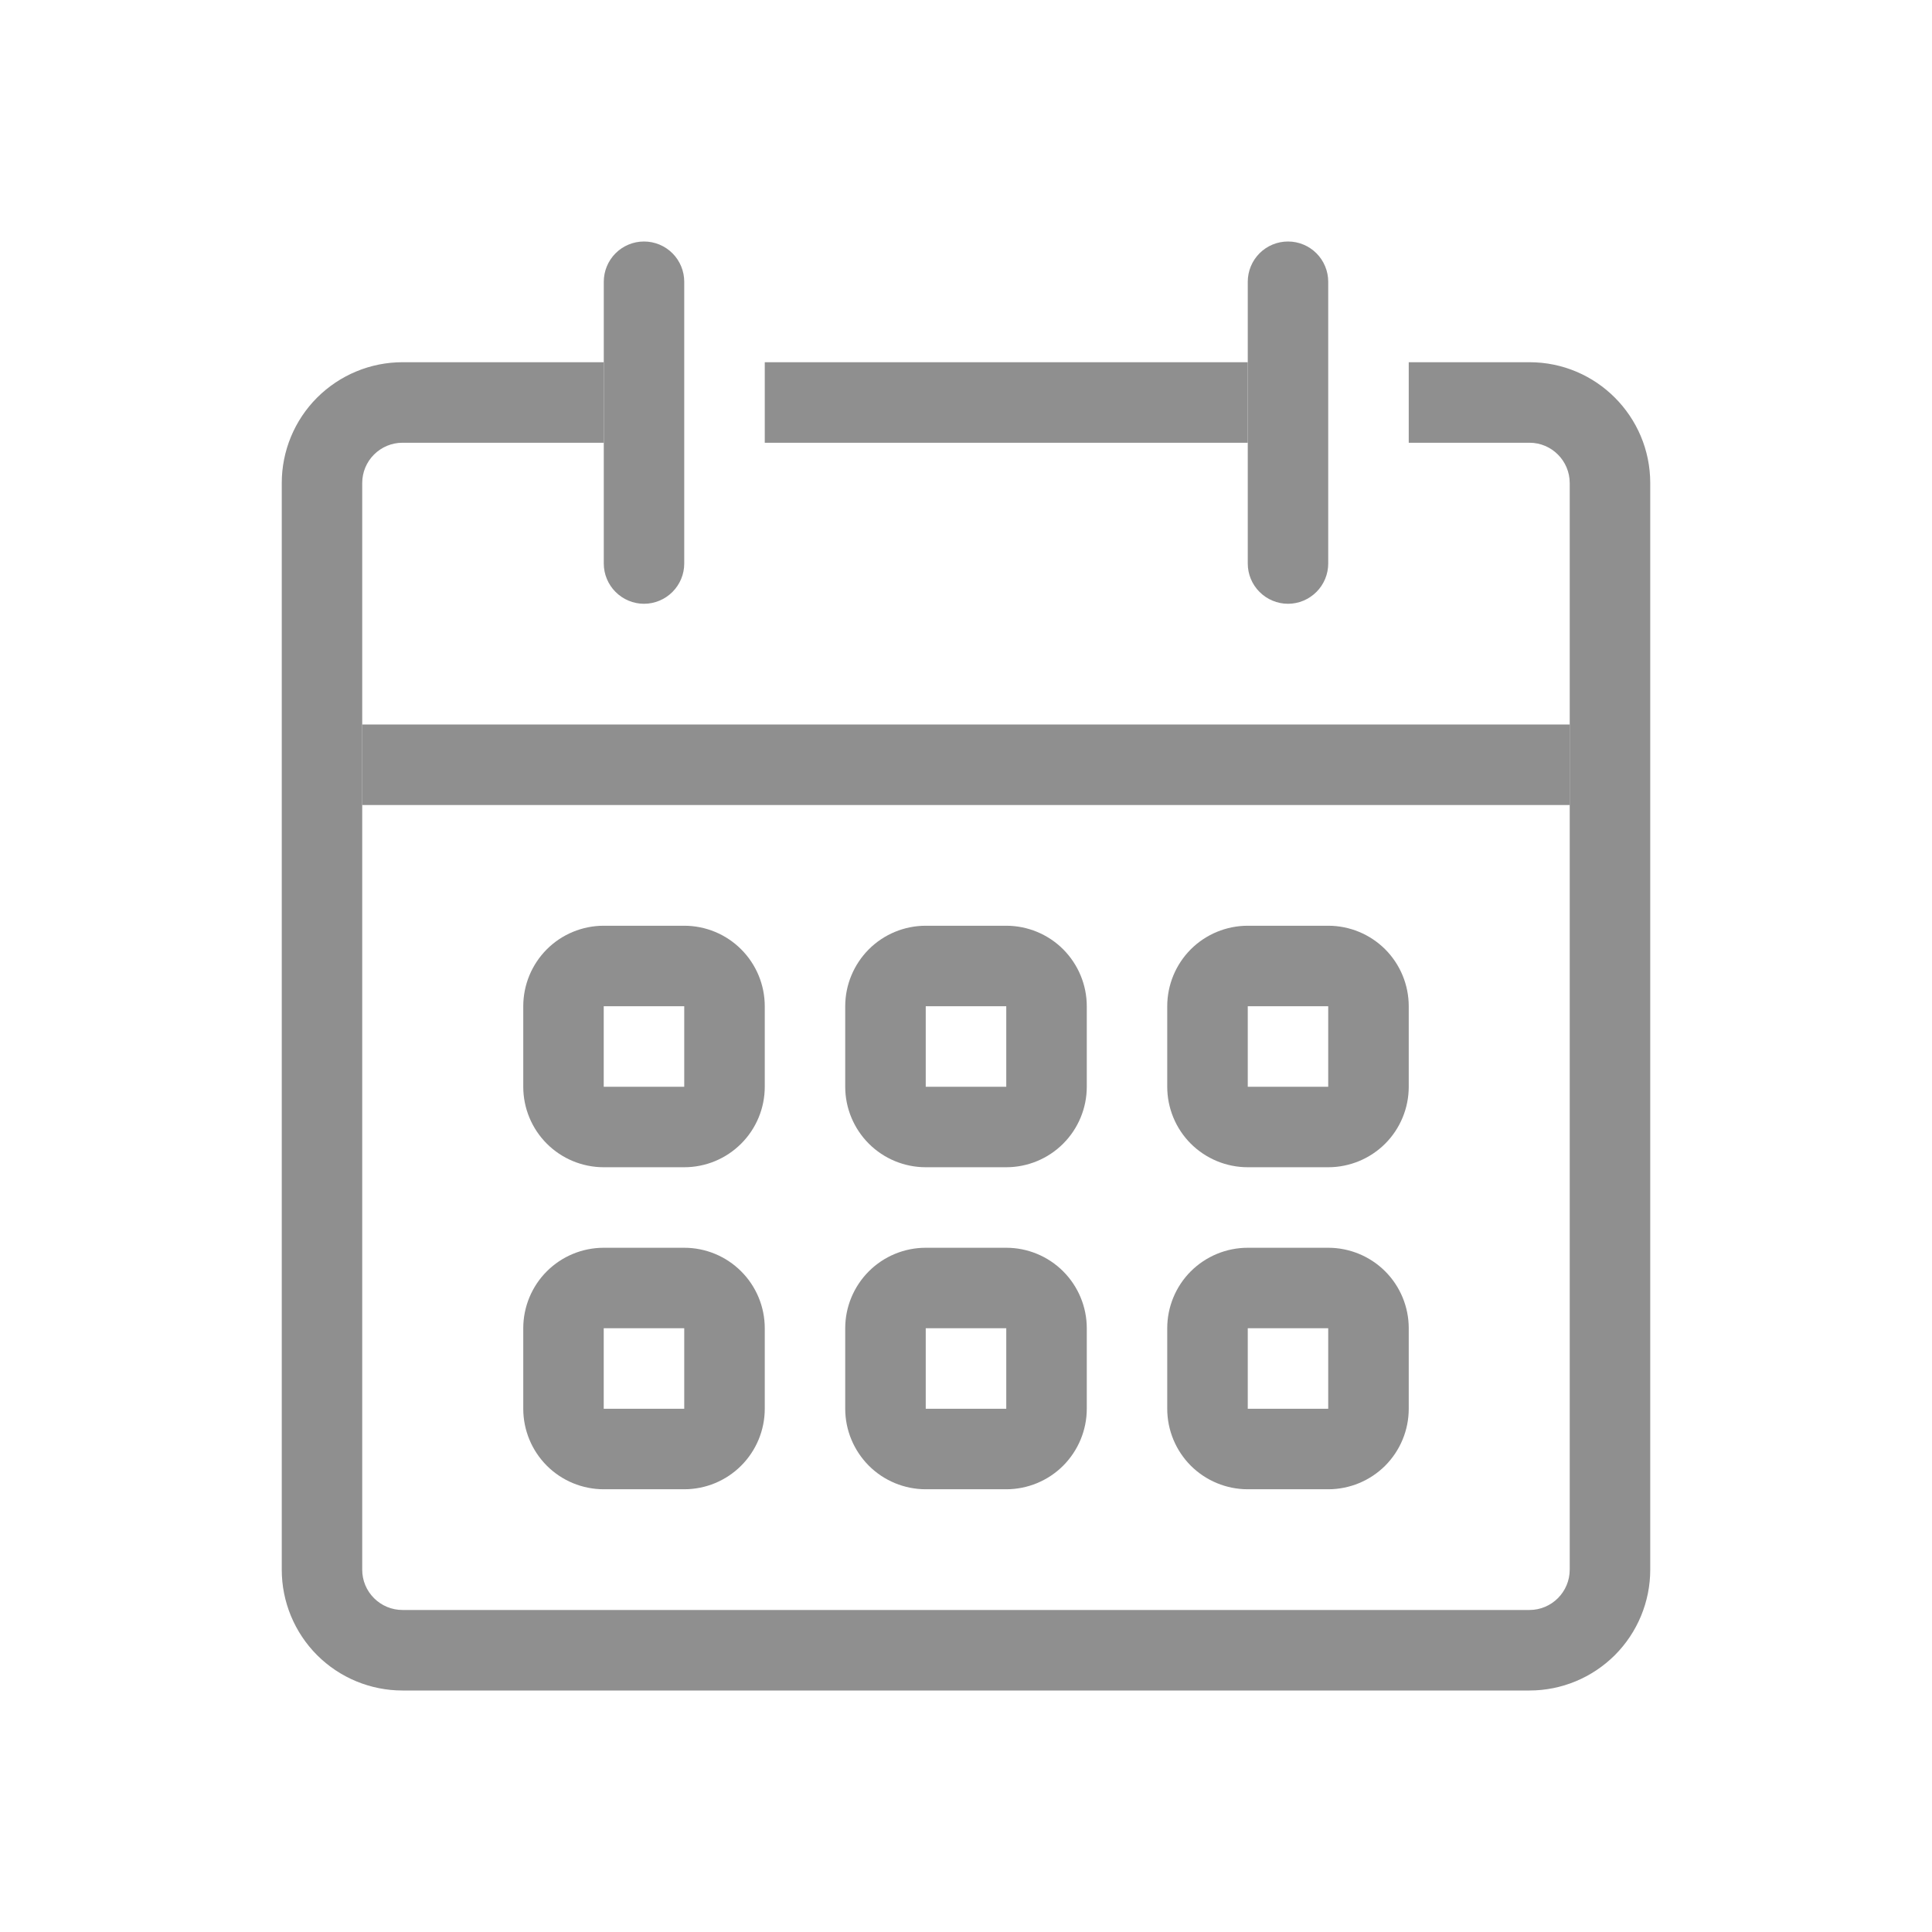
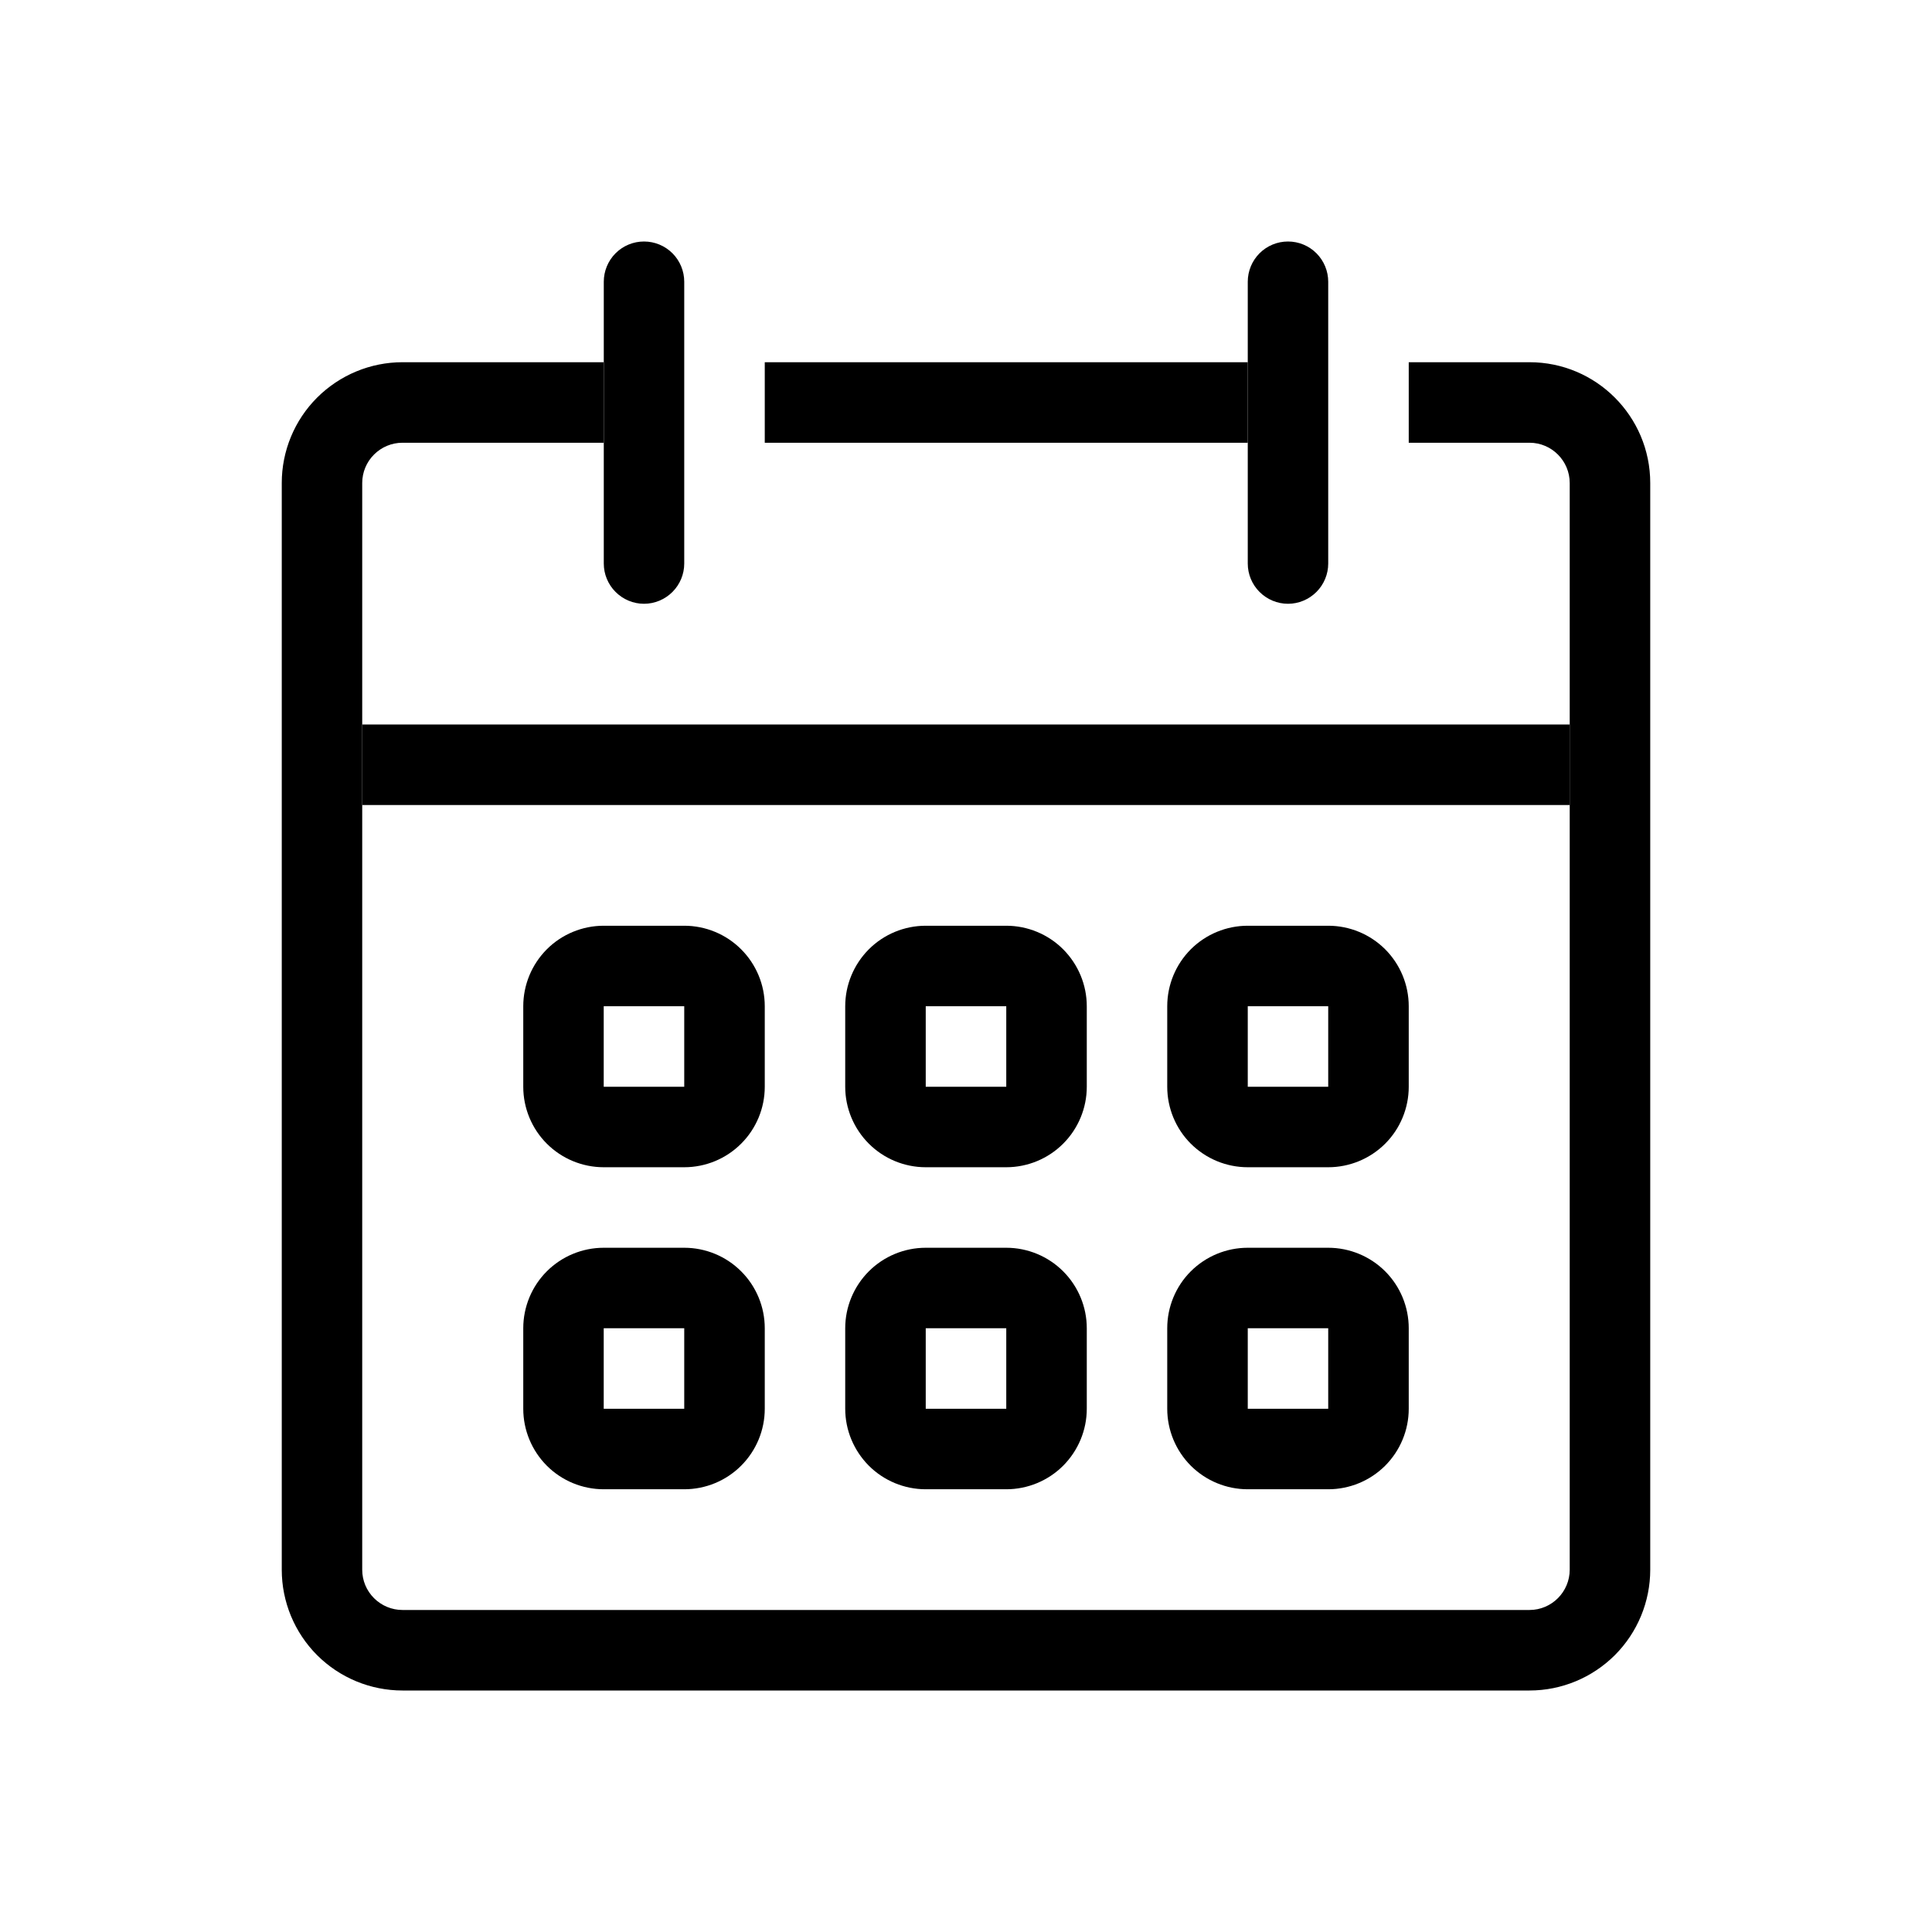
<svg xmlns="http://www.w3.org/2000/svg" width="31" height="31" viewBox="0 0 31 31" fill="none">
-   <path fill-rule="evenodd" clip-rule="evenodd" d="M10.979 16.146H9.687V17.438H10.979V16.146ZM9.687 14.854C9.345 14.854 9.016 14.99 8.774 15.232C8.532 15.475 8.396 15.803 8.396 16.146V17.438C8.396 17.78 8.532 18.109 8.774 18.351C9.016 18.593 9.345 18.729 9.687 18.729H10.979C11.322 18.729 11.65 18.593 11.892 18.351C12.135 18.109 12.271 17.78 12.271 17.438V16.146C12.271 15.803 12.135 15.475 11.892 15.232C11.65 14.99 11.322 14.854 10.979 14.854H9.687Z" fill="#8F8F8F" />
-   <path fill-rule="evenodd" clip-rule="evenodd" d="M16.146 16.146H14.854V17.438H16.146V16.146ZM14.854 14.854C14.512 14.854 14.183 14.99 13.941 15.232C13.699 15.475 13.562 15.803 13.562 16.146V17.438C13.562 17.78 13.699 18.109 13.941 18.351C14.183 18.593 14.512 18.729 14.854 18.729H16.146C16.488 18.729 16.817 18.593 17.059 18.351C17.301 18.109 17.438 17.78 17.438 17.438V16.146C17.438 15.803 17.301 15.475 17.059 15.232C16.817 14.99 16.488 14.854 16.146 14.854H14.854Z" fill="#8F8F8F" />
-   <path fill-rule="evenodd" clip-rule="evenodd" d="M21.312 16.146H20.021V17.438H21.312V16.146ZM20.021 14.854C19.678 14.854 19.35 14.99 19.107 15.232C18.865 15.475 18.729 15.803 18.729 16.146V17.438C18.729 17.78 18.865 18.109 19.107 18.351C19.35 18.593 19.678 18.729 20.021 18.729H21.312C21.655 18.729 21.983 18.593 22.226 18.351C22.468 18.109 22.604 17.78 22.604 17.438V16.146C22.604 15.803 22.468 15.475 22.226 15.232C21.983 14.99 21.655 14.854 21.312 14.854H20.021Z" fill="#8F8F8F" />
-   <path fill-rule="evenodd" clip-rule="evenodd" d="M10.979 21.312H9.687V22.604H10.979V21.312ZM9.687 20.021C9.345 20.021 9.016 20.157 8.774 20.399C8.532 20.641 8.396 20.97 8.396 21.312V22.604C8.396 22.947 8.532 23.275 8.774 23.518C9.016 23.76 9.345 23.896 9.687 23.896H10.979C11.322 23.896 11.65 23.76 11.892 23.518C12.135 23.275 12.271 22.947 12.271 22.604V21.312C12.271 20.97 12.135 20.641 11.892 20.399C11.65 20.157 11.322 20.021 10.979 20.021H9.687Z" fill="#8F8F8F" />
-   <path fill-rule="evenodd" clip-rule="evenodd" d="M16.146 21.312H14.854V22.604H16.146V21.312ZM14.854 20.021C14.512 20.021 14.183 20.157 13.941 20.399C13.699 20.641 13.562 20.97 13.562 21.312V22.604C13.562 22.947 13.699 23.275 13.941 23.518C14.183 23.76 14.512 23.896 14.854 23.896H16.146C16.488 23.896 16.817 23.76 17.059 23.518C17.301 23.275 17.438 22.947 17.438 22.604V21.312C17.438 20.97 17.301 20.641 17.059 20.399C16.817 20.157 16.488 20.021 16.146 20.021H14.854Z" fill="#8F8F8F" />
-   <path fill-rule="evenodd" clip-rule="evenodd" d="M21.312 21.312H20.021V22.604H21.312V21.312ZM20.021 20.021C19.678 20.021 19.35 20.157 19.107 20.399C18.865 20.641 18.729 20.97 18.729 21.312V22.604C18.729 22.947 18.865 23.275 19.107 23.518C19.35 23.76 19.678 23.896 20.021 23.896H21.312C21.655 23.896 21.983 23.76 22.226 23.518C22.468 23.275 22.604 22.947 22.604 22.604V21.312C22.604 20.97 22.468 20.641 22.226 20.399C21.983 20.157 21.655 20.021 21.312 20.021H20.021Z" fill="#8F8F8F" />
-   <path fill-rule="evenodd" clip-rule="evenodd" d="M6.458 7.104C6.287 7.104 6.123 7.172 6.002 7.293C5.88 7.414 5.812 7.579 5.812 7.75V25.188C5.812 25.359 5.88 25.523 6.002 25.644C6.123 25.765 6.287 25.833 6.458 25.833H24.542C24.897 25.833 25.187 25.543 25.187 25.186V7.751C25.187 7.394 24.897 7.104 24.542 7.104H22.604V5.812H24.542C25.612 5.812 26.479 6.682 26.479 7.751V25.186C26.479 25.7 26.275 26.193 25.912 26.557C25.548 26.92 25.056 27.125 24.542 27.125H6.458C5.944 27.125 5.452 26.921 5.088 26.558C4.725 26.194 4.521 25.701 4.521 25.188V7.75C4.521 7.236 4.725 6.743 5.088 6.38C5.452 6.017 5.944 5.812 6.458 5.812H9.687V7.104H6.458ZM20.021 7.104H12.271V5.812H20.021V7.104Z" fill="#8F8F8F" />
-   <path fill-rule="evenodd" clip-rule="evenodd" d="M25.188 12.917H5.812V11.625H25.188V12.917Z" fill="#8F8F8F" />
-   <path d="M9.688 4.521C9.688 4.35 9.756 4.185 9.877 4.064C9.998 3.943 10.162 3.875 10.333 3.875C10.505 3.875 10.669 3.943 10.79 4.064C10.911 4.185 10.979 4.35 10.979 4.521V9.042C10.979 9.213 10.911 9.377 10.79 9.498C10.669 9.619 10.505 9.688 10.333 9.688C10.162 9.688 9.998 9.619 9.877 9.498C9.756 9.377 9.688 9.213 9.688 9.042V4.521Z" fill="#8F8F8F" />
-   <path d="M20.021 4.521C20.021 4.35 20.089 4.185 20.21 4.064C20.331 3.943 20.495 3.875 20.667 3.875C20.838 3.875 21.002 3.943 21.123 4.064C21.244 4.185 21.312 4.35 21.312 4.521V9.042C21.312 9.213 21.244 9.377 21.123 9.498C21.002 9.619 20.838 9.688 20.667 9.688C20.495 9.688 20.331 9.619 20.21 9.498C20.089 9.377 20.021 9.213 20.021 9.042V4.521Z" fill="#8F8F8F" />
+   <path fill-rule="evenodd" clip-rule="evenodd" d="M10.979 16.146H9.687V17.438H10.979V16.146ZM9.687 14.854C9.345 14.854 9.016 14.99 8.774 15.232C8.532 15.475 8.396 15.803 8.396 16.146V17.438C8.396 17.78 8.532 18.109 8.774 18.351C9.016 18.593 9.345 18.729 9.687 18.729H10.979C11.322 18.729 11.65 18.593 11.892 18.351C12.135 18.109 12.271 17.78 12.271 17.438V16.146C12.271 15.803 12.135 15.475 11.892 15.232C11.65 14.99 11.322 14.854 10.979 14.854H9.687Z" fill="#000" />
+   <path fill-rule="evenodd" clip-rule="evenodd" d="M16.146 16.146H14.854V17.438H16.146V16.146ZM14.854 14.854C14.512 14.854 14.183 14.99 13.941 15.232C13.699 15.475 13.562 15.803 13.562 16.146V17.438C13.562 17.78 13.699 18.109 13.941 18.351C14.183 18.593 14.512 18.729 14.854 18.729H16.146C16.488 18.729 16.817 18.593 17.059 18.351C17.301 18.109 17.438 17.78 17.438 17.438V16.146C17.438 15.803 17.301 15.475 17.059 15.232C16.817 14.99 16.488 14.854 16.146 14.854H14.854Z" fill="#000" />
+   <path fill-rule="evenodd" clip-rule="evenodd" d="M21.312 16.146H20.021V17.438H21.312V16.146ZM20.021 14.854C19.678 14.854 19.35 14.99 19.107 15.232C18.865 15.475 18.729 15.803 18.729 16.146V17.438C18.729 17.78 18.865 18.109 19.107 18.351C19.35 18.593 19.678 18.729 20.021 18.729H21.312C21.655 18.729 21.983 18.593 22.226 18.351C22.468 18.109 22.604 17.78 22.604 17.438V16.146C22.604 15.803 22.468 15.475 22.226 15.232C21.983 14.99 21.655 14.854 21.312 14.854H20.021Z" fill="#000" />
+   <path fill-rule="evenodd" clip-rule="evenodd" d="M10.979 21.312H9.687V22.604H10.979V21.312ZM9.687 20.021C9.345 20.021 9.016 20.157 8.774 20.399C8.532 20.641 8.396 20.97 8.396 21.312V22.604C8.396 22.947 8.532 23.275 8.774 23.518C9.016 23.76 9.345 23.896 9.687 23.896H10.979C11.322 23.896 11.65 23.76 11.892 23.518C12.135 23.275 12.271 22.947 12.271 22.604V21.312C12.271 20.97 12.135 20.641 11.892 20.399C11.65 20.157 11.322 20.021 10.979 20.021H9.687Z" fill="#000" />
+   <path fill-rule="evenodd" clip-rule="evenodd" d="M16.146 21.312H14.854V22.604H16.146V21.312ZM14.854 20.021C14.512 20.021 14.183 20.157 13.941 20.399C13.699 20.641 13.562 20.97 13.562 21.312V22.604C13.562 22.947 13.699 23.275 13.941 23.518C14.183 23.76 14.512 23.896 14.854 23.896H16.146C16.488 23.896 16.817 23.76 17.059 23.518C17.301 23.275 17.438 22.947 17.438 22.604V21.312C17.438 20.97 17.301 20.641 17.059 20.399C16.817 20.157 16.488 20.021 16.146 20.021H14.854Z" fill="#000" />
+   <path fill-rule="evenodd" clip-rule="evenodd" d="M21.312 21.312H20.021V22.604H21.312V21.312ZM20.021 20.021C19.678 20.021 19.35 20.157 19.107 20.399C18.865 20.641 18.729 20.97 18.729 21.312V22.604C18.729 22.947 18.865 23.275 19.107 23.518C19.35 23.76 19.678 23.896 20.021 23.896H21.312C21.655 23.896 21.983 23.76 22.226 23.518C22.468 23.275 22.604 22.947 22.604 22.604V21.312C22.604 20.97 22.468 20.641 22.226 20.399C21.983 20.157 21.655 20.021 21.312 20.021H20.021Z" fill="#000" />
+   <path fill-rule="evenodd" clip-rule="evenodd" d="M6.458 7.104C6.287 7.104 6.123 7.172 6.002 7.293C5.88 7.414 5.812 7.579 5.812 7.75V25.188C5.812 25.359 5.88 25.523 6.002 25.644C6.123 25.765 6.287 25.833 6.458 25.833H24.542C24.897 25.833 25.187 25.543 25.187 25.186V7.751C25.187 7.394 24.897 7.104 24.542 7.104H22.604V5.812H24.542C25.612 5.812 26.479 6.682 26.479 7.751V25.186C26.479 25.7 26.275 26.193 25.912 26.557C25.548 26.92 25.056 27.125 24.542 27.125H6.458C5.944 27.125 5.452 26.921 5.088 26.558C4.725 26.194 4.521 25.701 4.521 25.188V7.75C4.521 7.236 4.725 6.743 5.088 6.38C5.452 6.017 5.944 5.812 6.458 5.812H9.687V7.104H6.458ZM20.021 7.104H12.271V5.812H20.021V7.104Z" fill="#000" />
+   <path fill-rule="evenodd" clip-rule="evenodd" d="M25.188 12.917H5.812V11.625H25.188V12.917Z" fill="#000" />
+   <path d="M9.688 4.521C9.688 4.35 9.756 4.185 9.877 4.064C9.998 3.943 10.162 3.875 10.333 3.875C10.505 3.875 10.669 3.943 10.79 4.064C10.911 4.185 10.979 4.35 10.979 4.521V9.042C10.979 9.213 10.911 9.377 10.79 9.498C10.669 9.619 10.505 9.688 10.333 9.688C10.162 9.688 9.998 9.619 9.877 9.498C9.756 9.377 9.688 9.213 9.688 9.042V4.521Z" fill="#000" />
+   <path d="M20.021 4.521C20.021 4.35 20.089 4.185 20.21 4.064C20.331 3.943 20.495 3.875 20.667 3.875C20.838 3.875 21.002 3.943 21.123 4.064C21.244 4.185 21.312 4.35 21.312 4.521V9.042C21.312 9.213 21.244 9.377 21.123 9.498C21.002 9.619 20.838 9.688 20.667 9.688C20.495 9.688 20.331 9.619 20.21 9.498C20.089 9.377 20.021 9.213 20.021 9.042V4.521Z" fill="#000" />
</svg>
